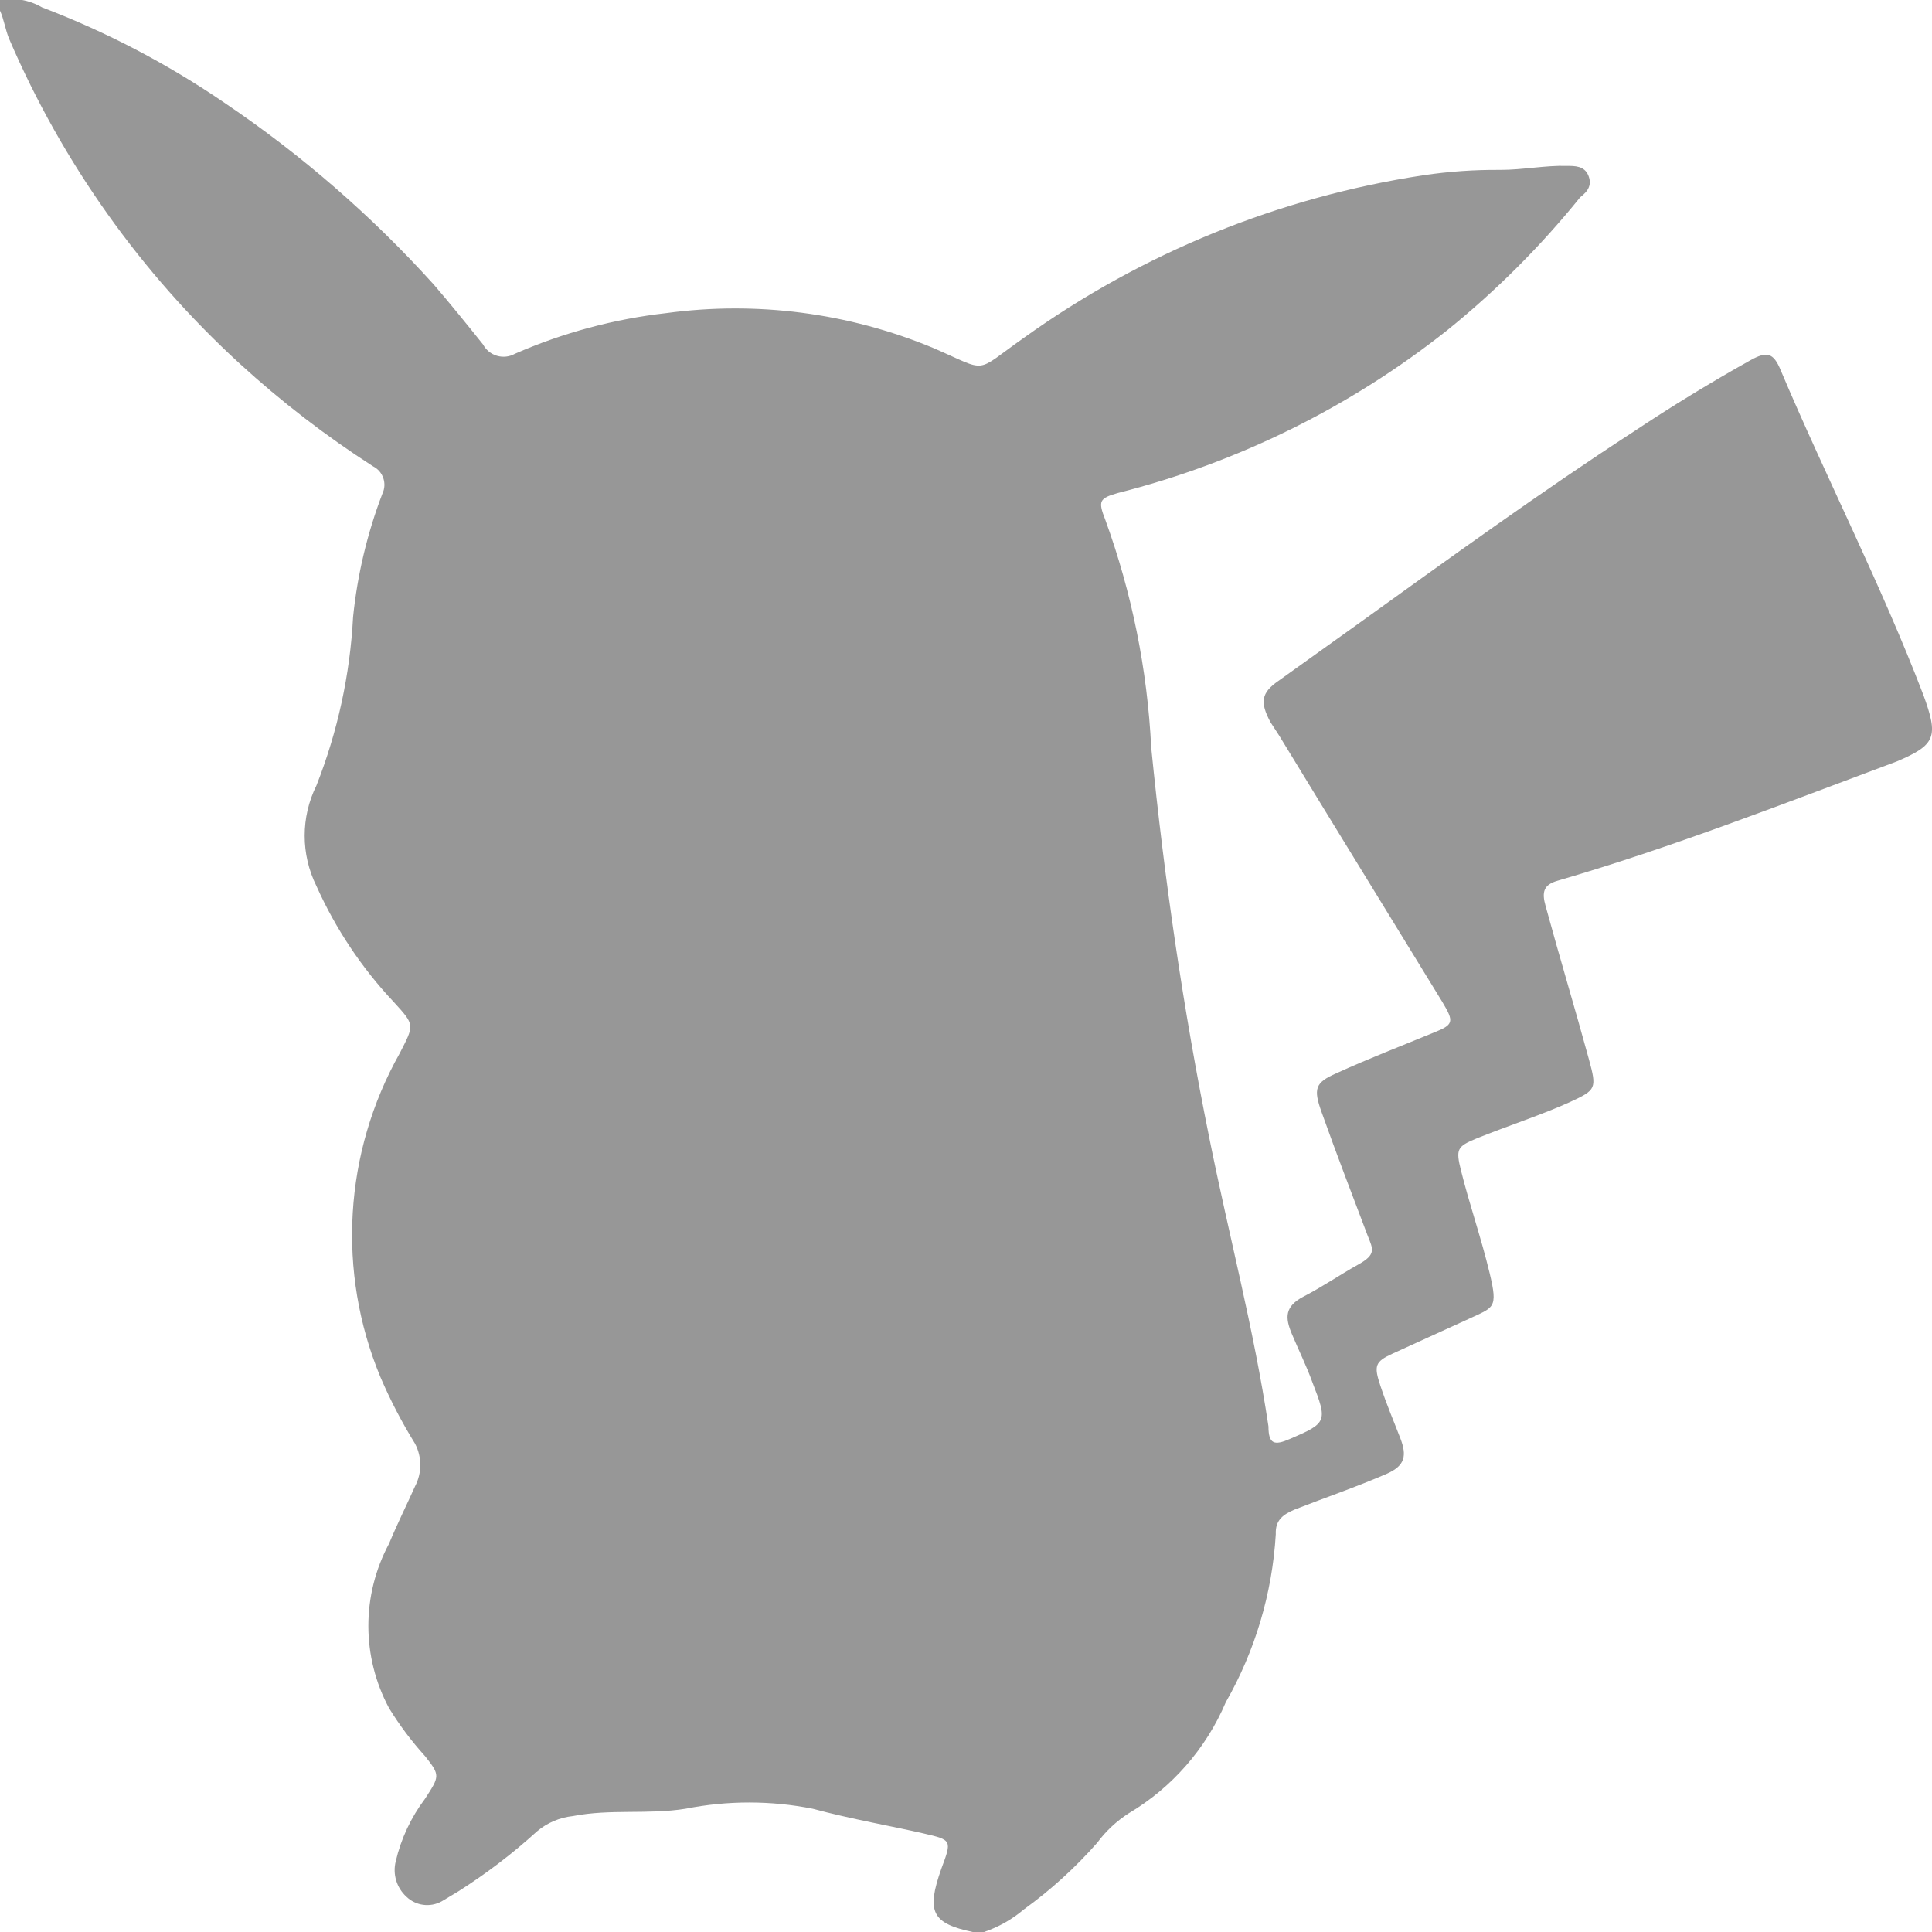
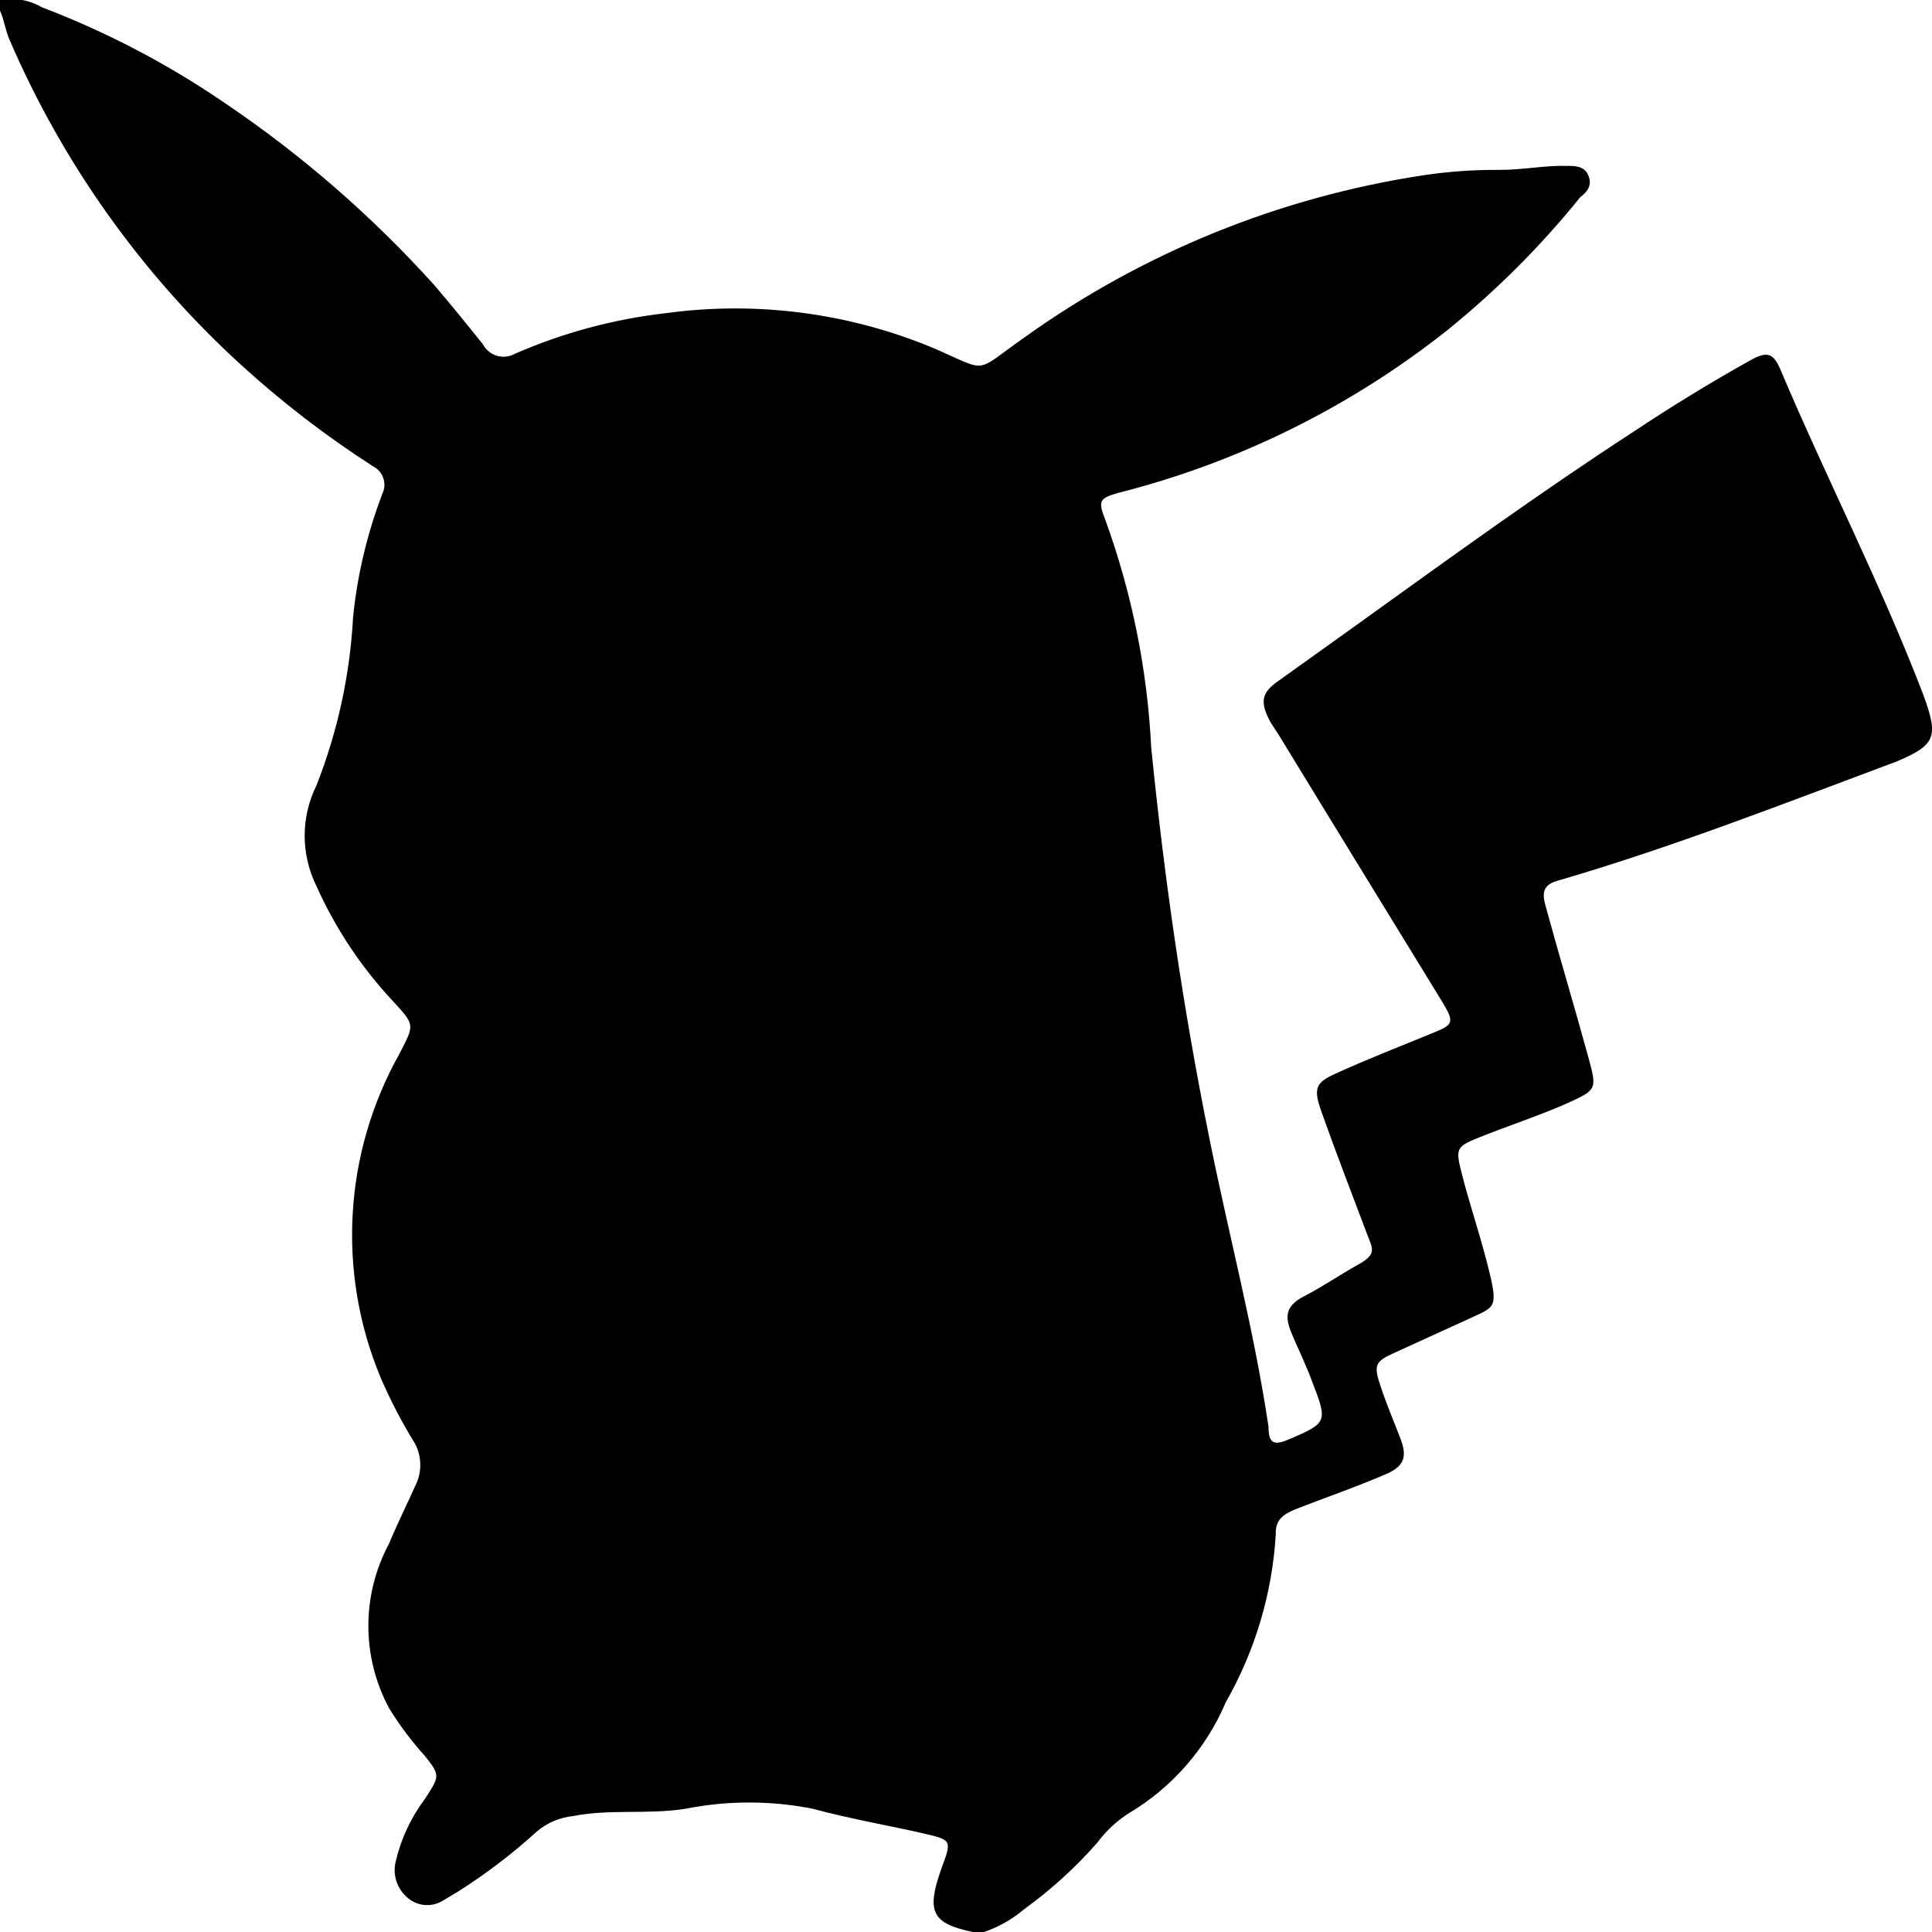
<svg xmlns="http://www.w3.org/2000/svg" viewBox="0 0 29 29">
-   <defs>
-     <style>.cls-1{fill:#979797;}</style>
-   </defs>
+   <defs />
  <g id="Layer_2" data-name="Layer 2">
    <g id="Layer_1-2" data-name="Layer 1">
      <path class="cls-1" d="M14.77,29H14.6c-.61-.13-.7-.3-.47-.95.16-.43.16-.43-.27-.53s-1.11-.22-1.66-.37a4.91,4.91,0,0,0-1.91,0c-.56.09-1.13,0-1.69.11a1,1,0,0,0-.54.23,8.55,8.55,0,0,1-1.18.9l-.25.15a.45.45,0,0,1-.53-.07.54.54,0,0,1-.16-.53A2.51,2.51,0,0,1,6.38,27c.22-.34.23-.35,0-.64a4.83,4.83,0,0,1-.54-.72,2.61,2.61,0,0,1,0-2.47c.12-.29.26-.57.39-.86a.69.69,0,0,0,0-.64,7.52,7.52,0,0,1-.52-1A5.56,5.56,0,0,1,6,15.81c.22-.43.23-.42-.09-.77A6.3,6.3,0,0,1,4.75,13.3a1.7,1.7,0,0,1,0-1.51,8.07,8.07,0,0,0,.55-2.53,7.24,7.24,0,0,1,.44-1.85A.31.31,0,0,0,5.6,7a14.88,14.88,0,0,1-2-1.54A14.23,14.23,0,0,1,.14.59C.08.45.06.29,0,.16V0A.92.92,0,0,1,.63.11,13.13,13.13,0,0,1,3.38,1.55,17.17,17.17,0,0,1,6.51,4.27c.25.29.5.6.74.9a.35.35,0,0,0,.48.14A7.88,7.88,0,0,1,10,4.7a7.73,7.73,0,0,1,4,.52c.86.37.6.39,1.37-.15a13.86,13.86,0,0,1,6-2.44,7.41,7.41,0,0,1,1.15-.08c.34,0,.68-.07,1-.06.12,0,.26,0,.32.14s0,.24-.12.33a13.31,13.31,0,0,1-2,2,13.15,13.15,0,0,1-4.94,2.44c-.28.08-.3.12-.19.4a11.69,11.69,0,0,1,.69,3.42c.2,2,.48,3.92.87,5.85.29,1.45.67,2.87.89,4.34,0,.27.09.29.32.19.56-.24.57-.26.34-.85-.09-.25-.21-.49-.31-.73s-.11-.41.18-.56.55-.33.82-.48.22-.23.14-.43c-.23-.61-.47-1.23-.69-1.85-.13-.36-.1-.45.22-.59.48-.22,1-.42,1.46-.61.3-.12.31-.16.13-.46-.82-1.34-1.64-2.67-2.45-4l-.13-.2c-.16-.3-.14-.44.12-.62l1.16-.83c1.39-1,2.77-2,4.17-2.91.57-.38,1.16-.74,1.75-1.07.25-.14.35-.12.46.15.69,1.63,1.5,3.2,2.14,4.87.23.63.19.75-.4,1-1.69.63-3.37,1.29-5.09,1.79-.21.06-.24.17-.18.38.21.77.44,1.53.65,2.3.12.44.11.46-.28.64s-.94.36-1.41.55c-.29.12-.31.16-.23.48.13.52.3,1,.43,1.54s.06.51-.32.69l-1.14.52c-.26.12-.28.18-.18.48s.2.53.3.79.07.41-.2.53c-.46.2-.93.36-1.39.54-.16.07-.29.15-.28.37a5.78,5.78,0,0,1-.75,2.52,3.56,3.56,0,0,1-1.46,1.67,1.79,1.79,0,0,0-.47.44,6.63,6.63,0,0,1-1.1,1A1.84,1.84,0,0,1,14.77,29Z" />
    </g>
  </g>
</svg>
